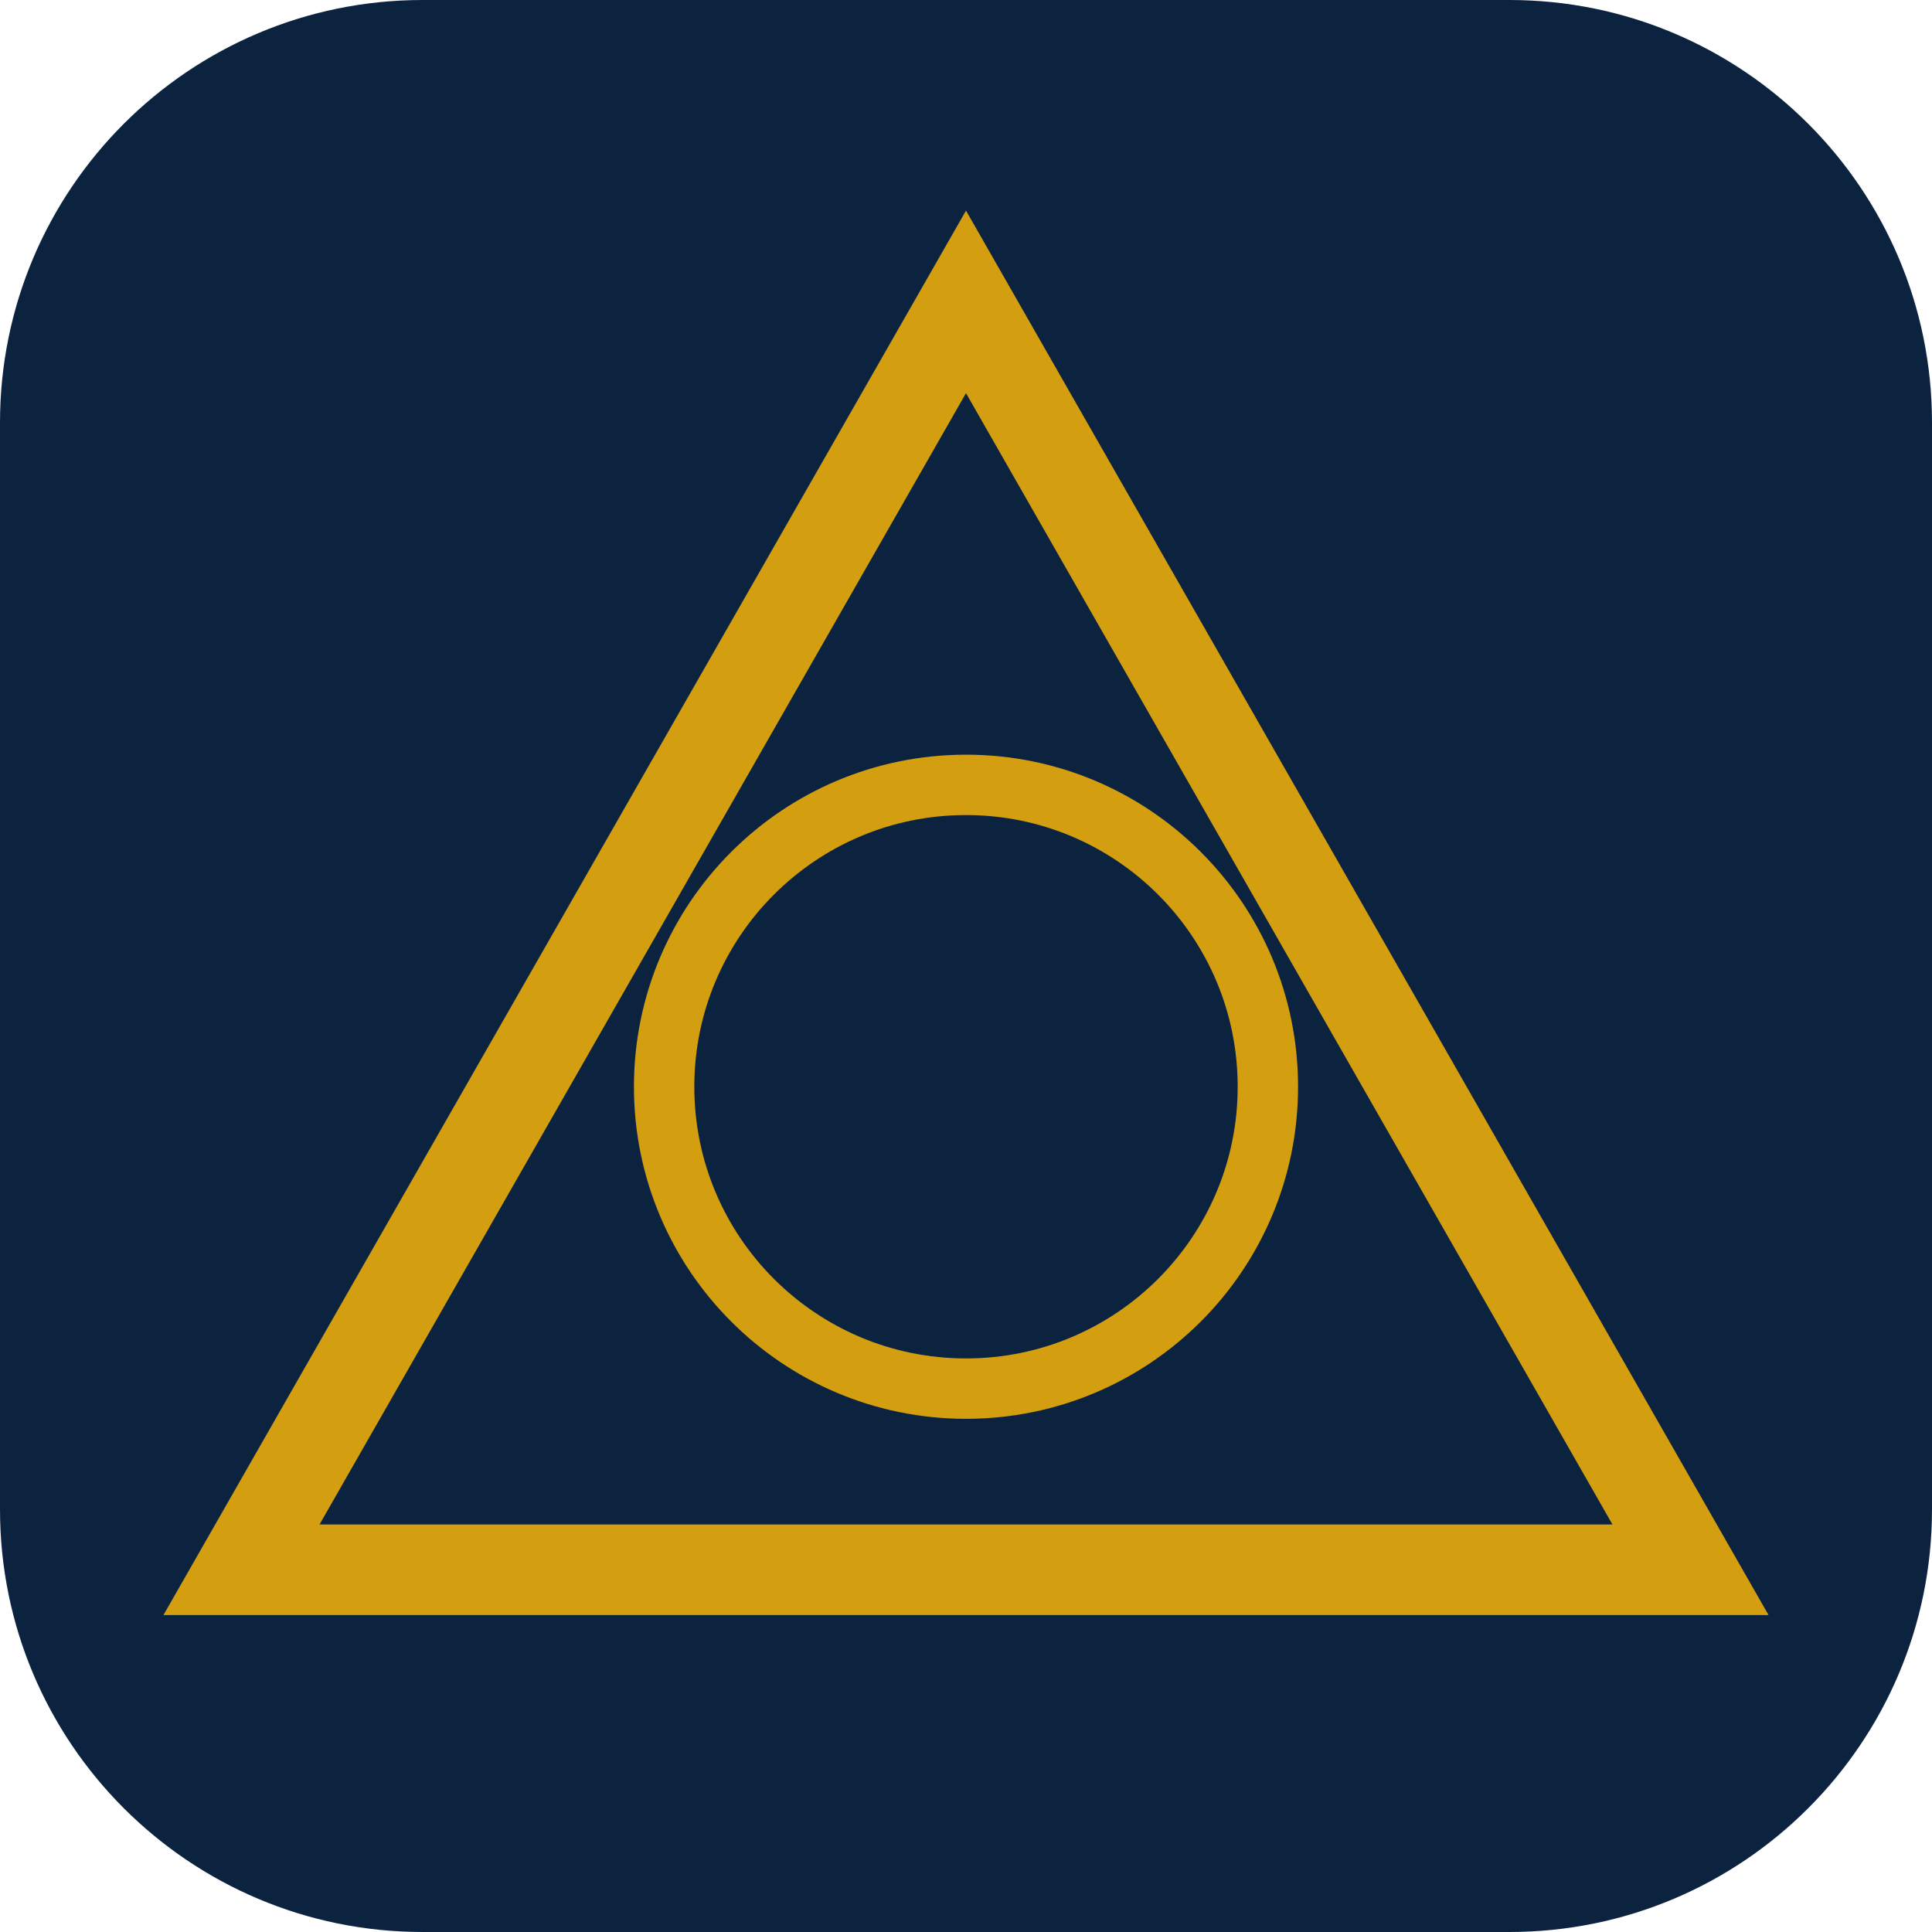
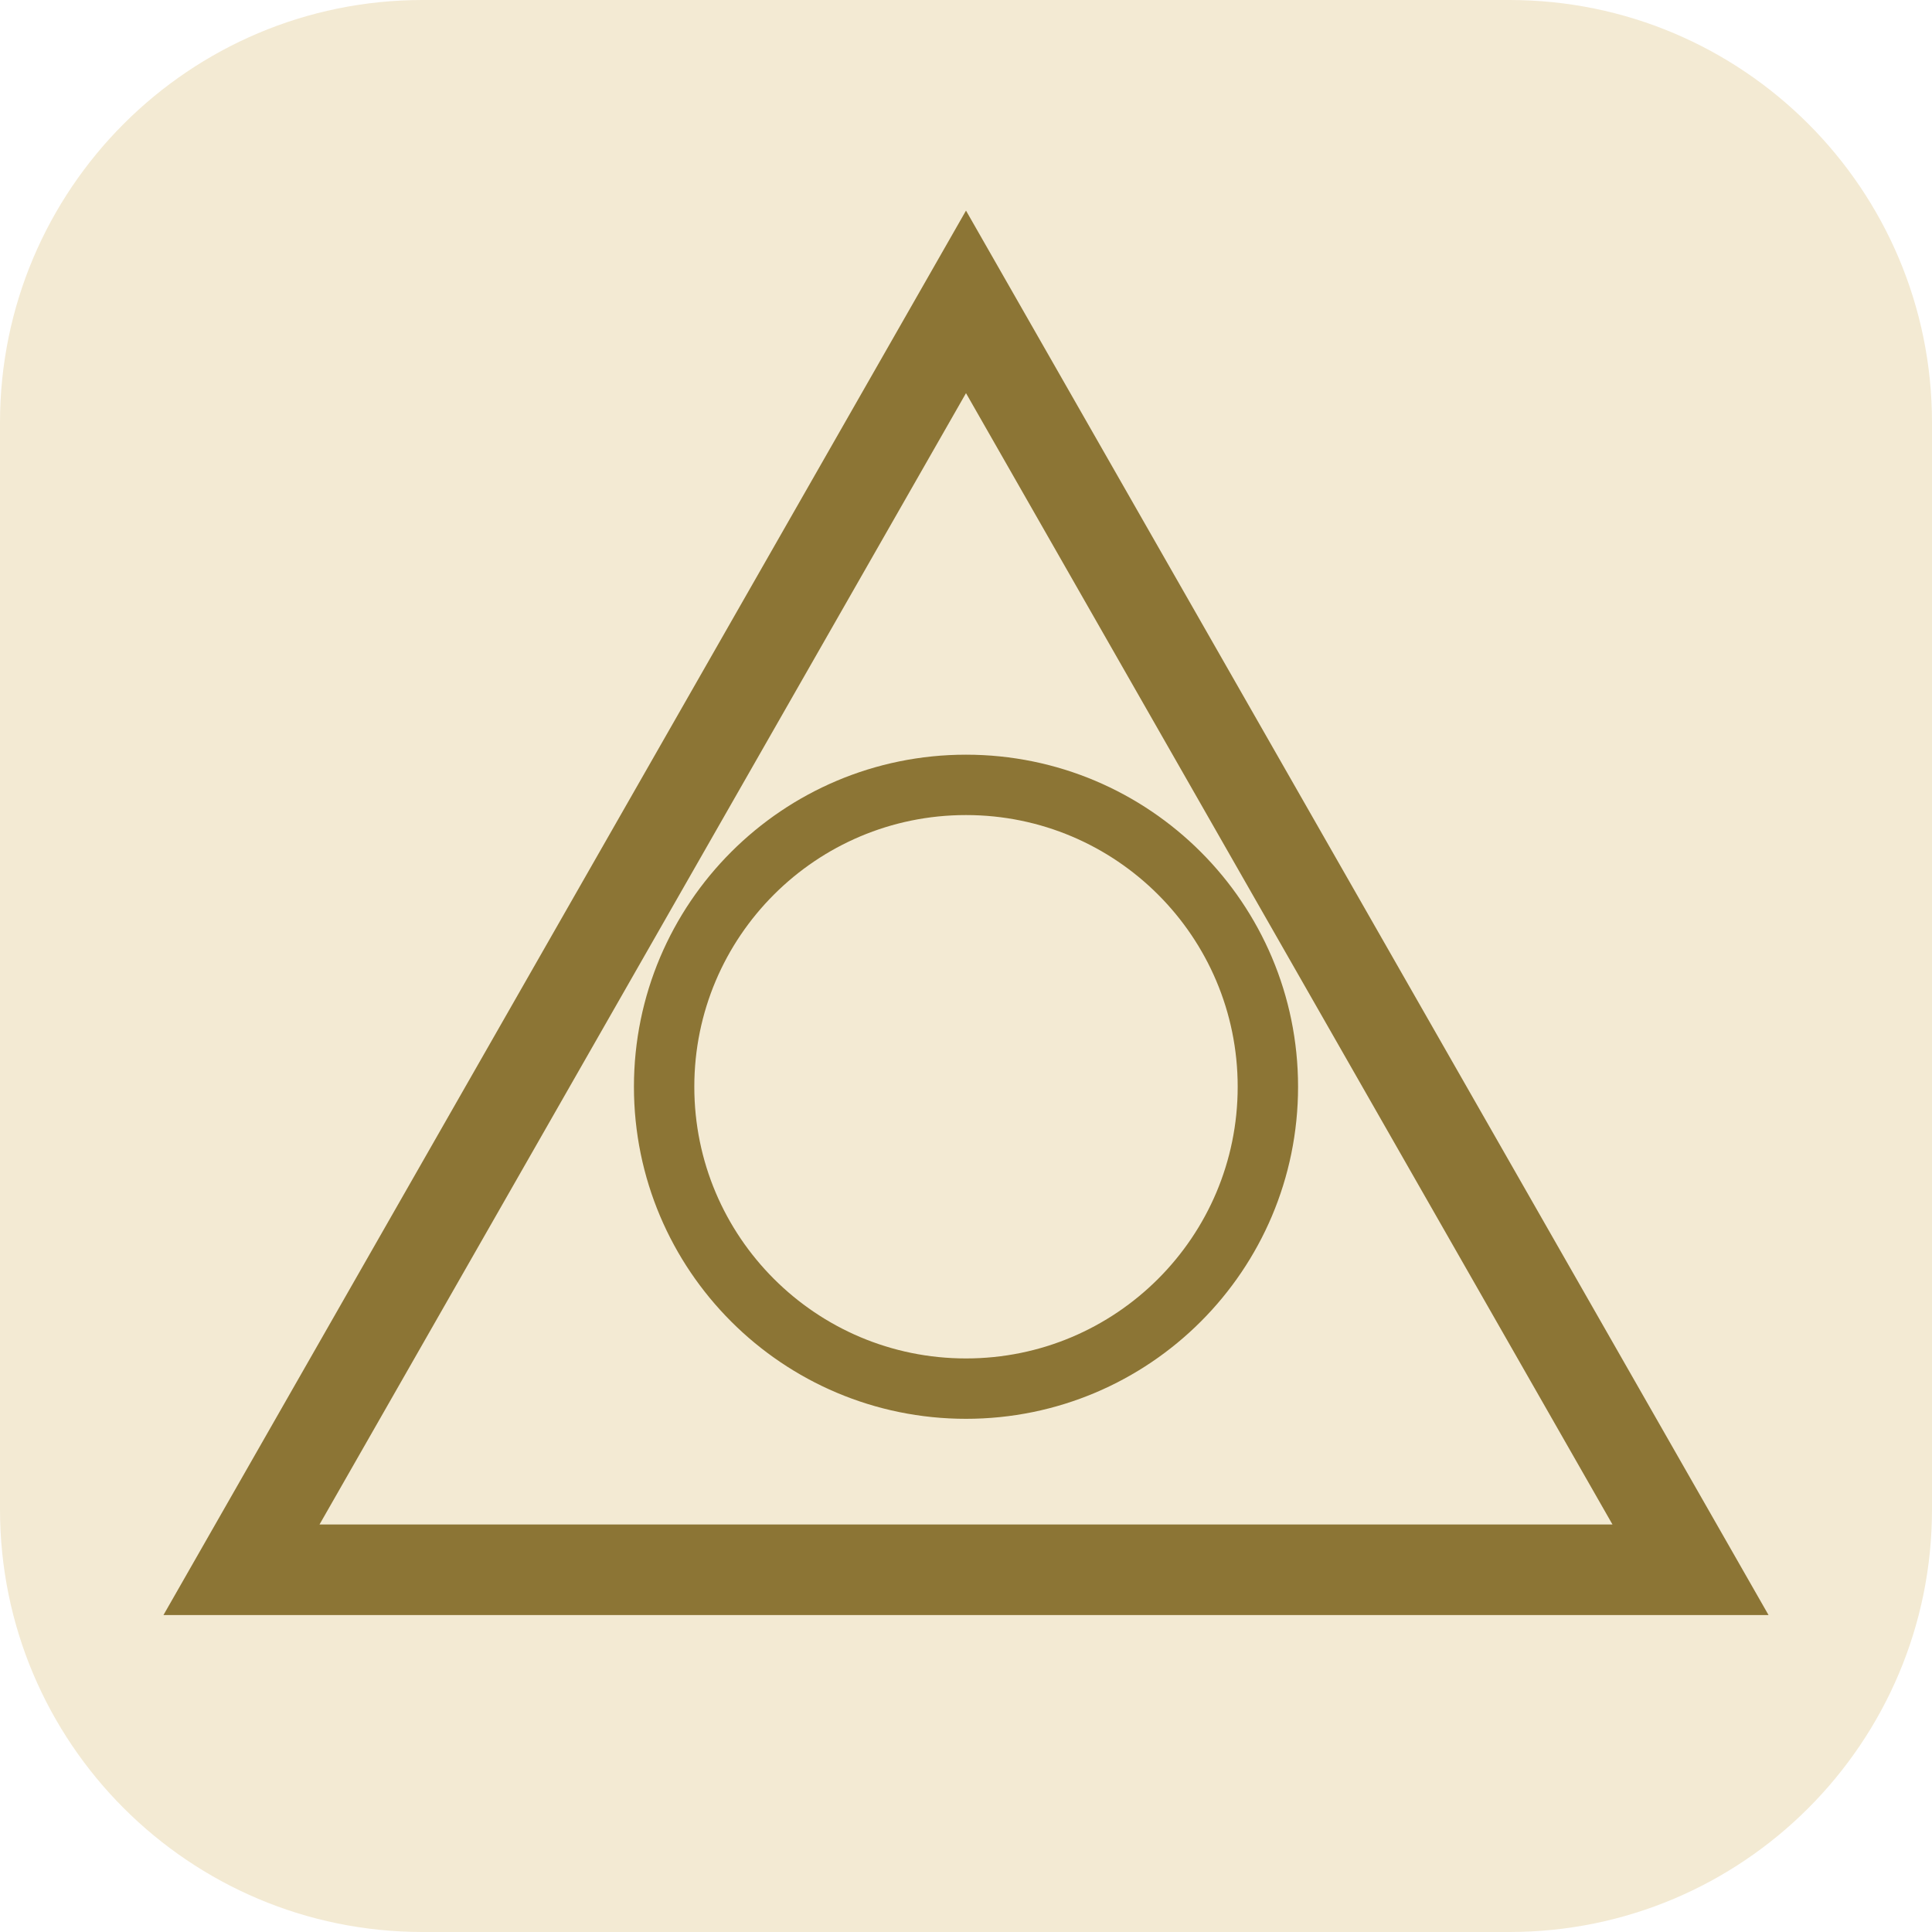
<svg xmlns="http://www.w3.org/2000/svg" viewBox="0 0 32 32">
-   <rect width="32" height="32" rx="7" fill="#0c2340" />
-   <path d="M16 5 28 26H4Z" stroke="#d39f10" stroke-width="1.5" fill="none" />
-   <circle cx="16" cy="18" r="5" stroke="#d39f10" fill="none" />
+   <rect width="32" height="32" rx="7" fill="#f3ead3" />
+   <path d="M16 5 28 26H4Z" stroke="#8c7535" stroke-width="1.5" fill="none" />
+   <circle cx="16" cy="18" r="5" stroke="#8c7535" fill="none" />
</svg>
